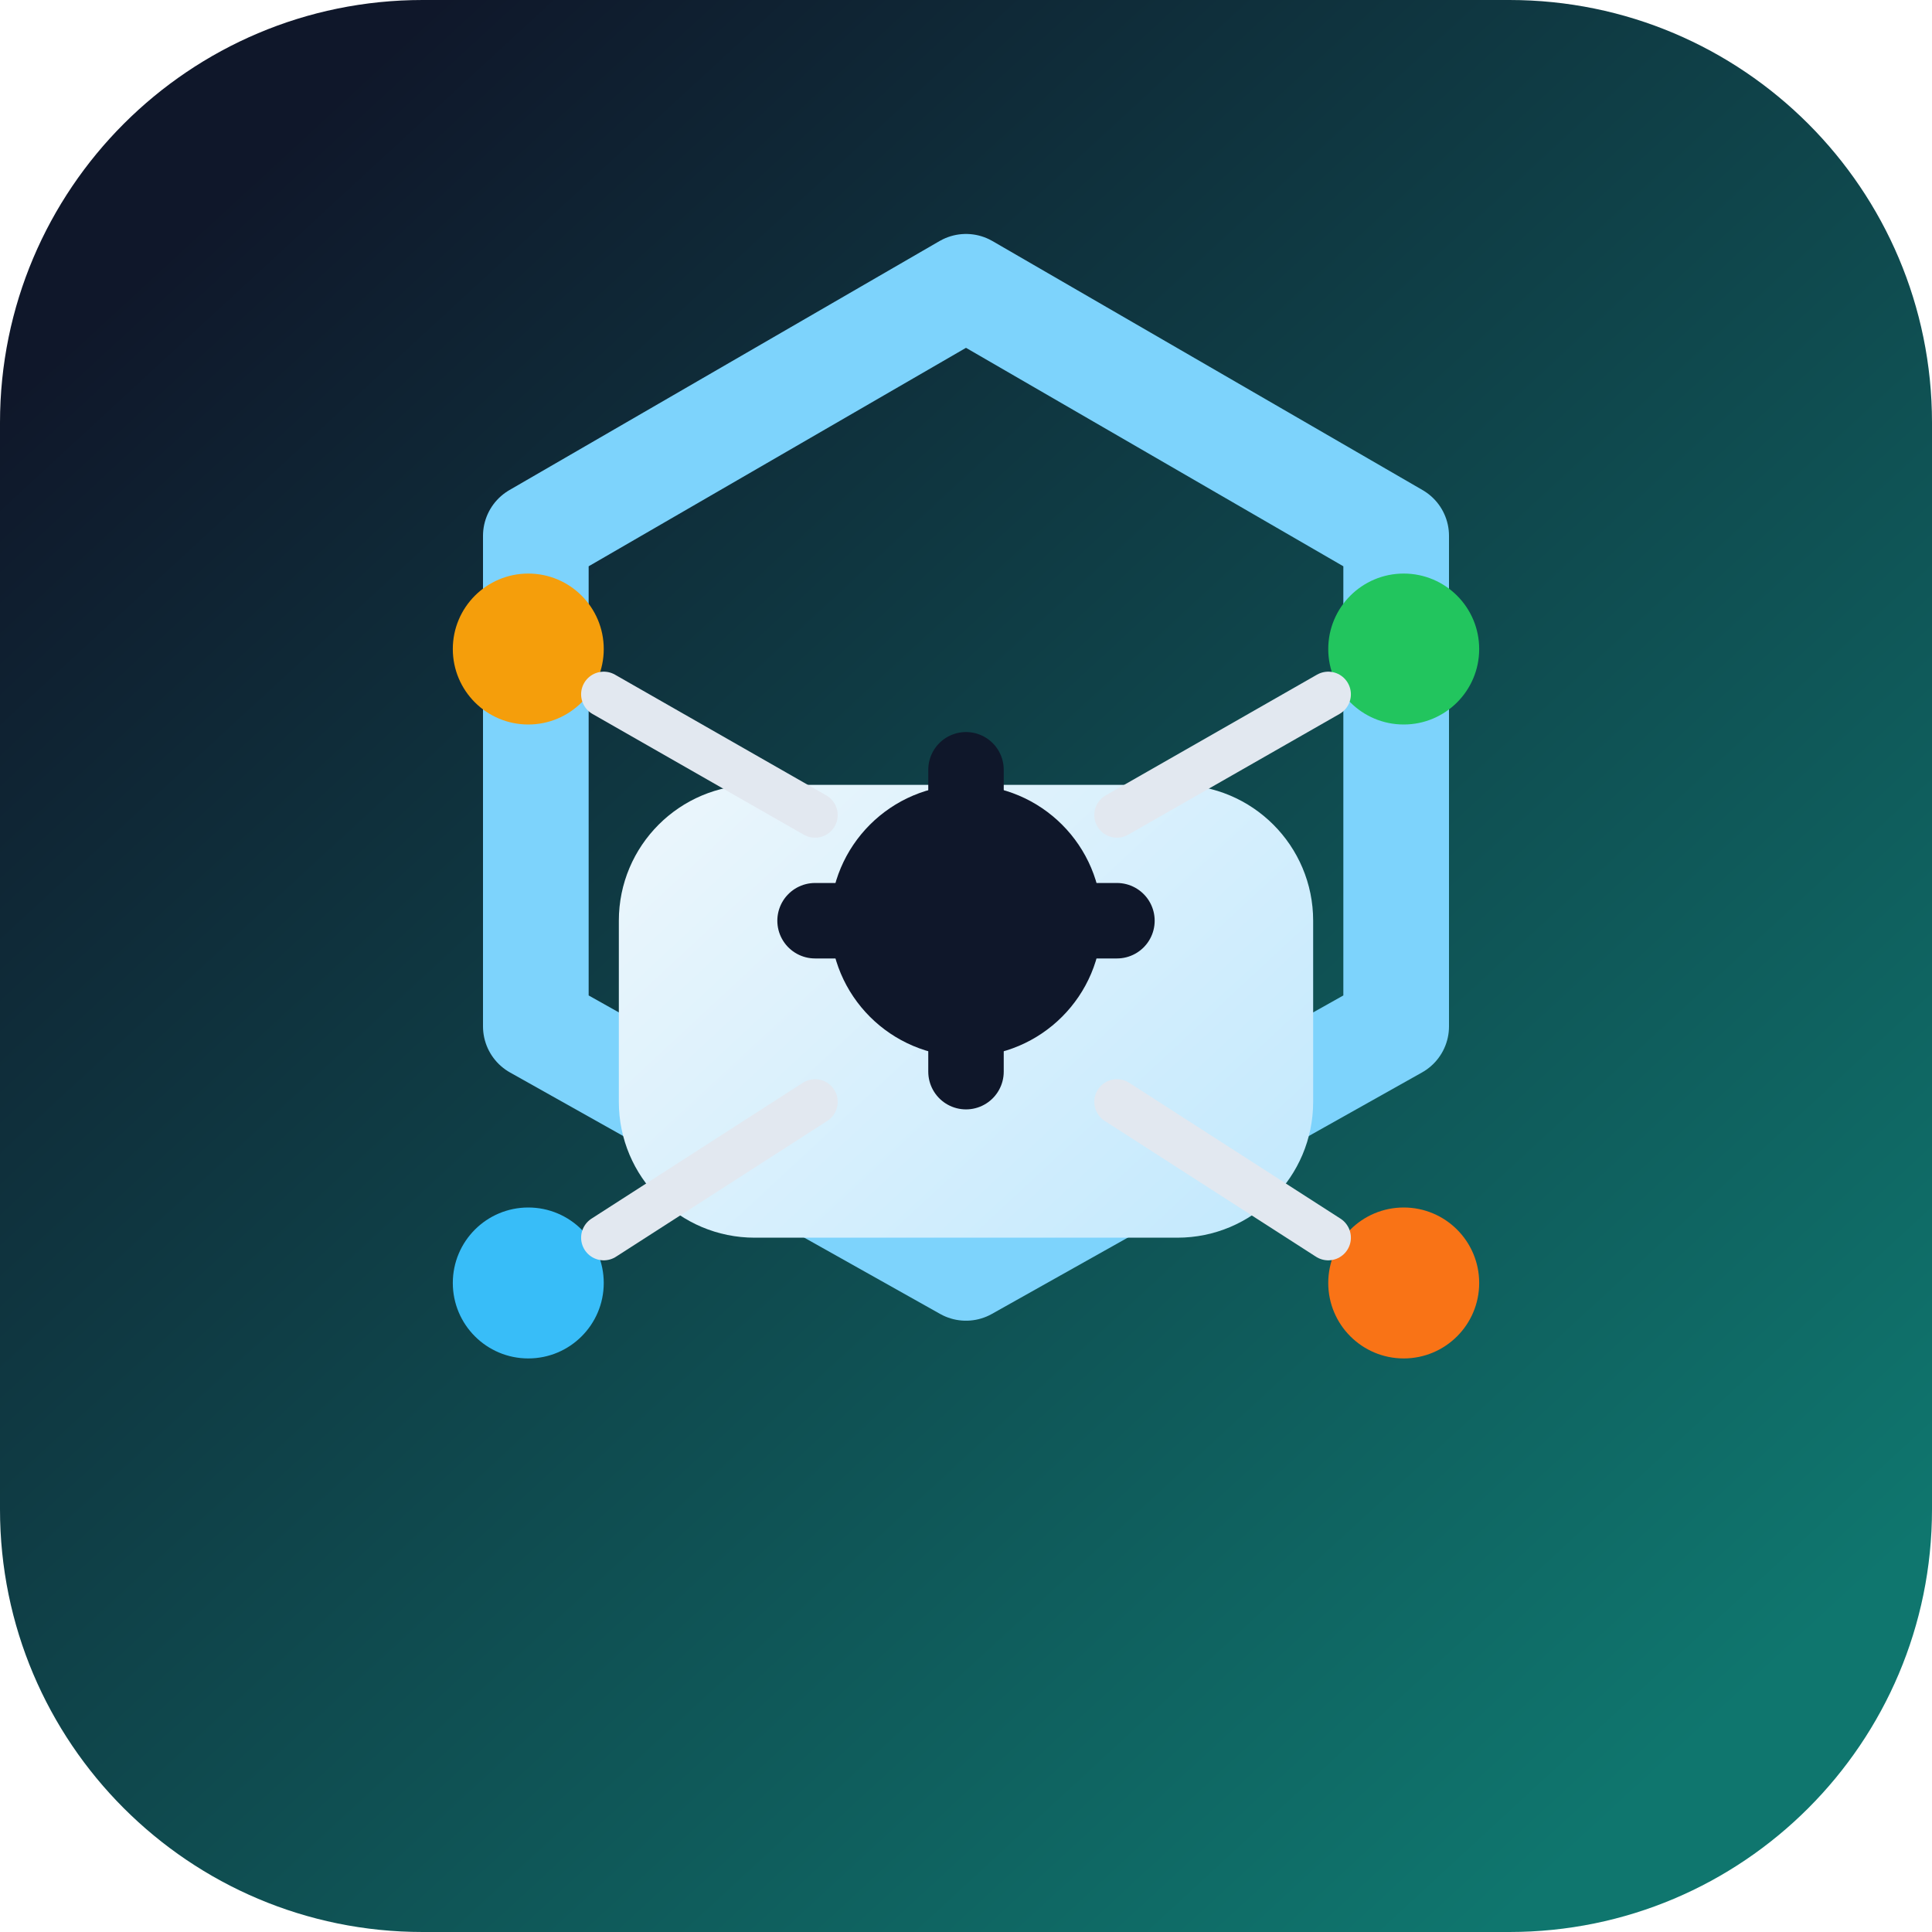
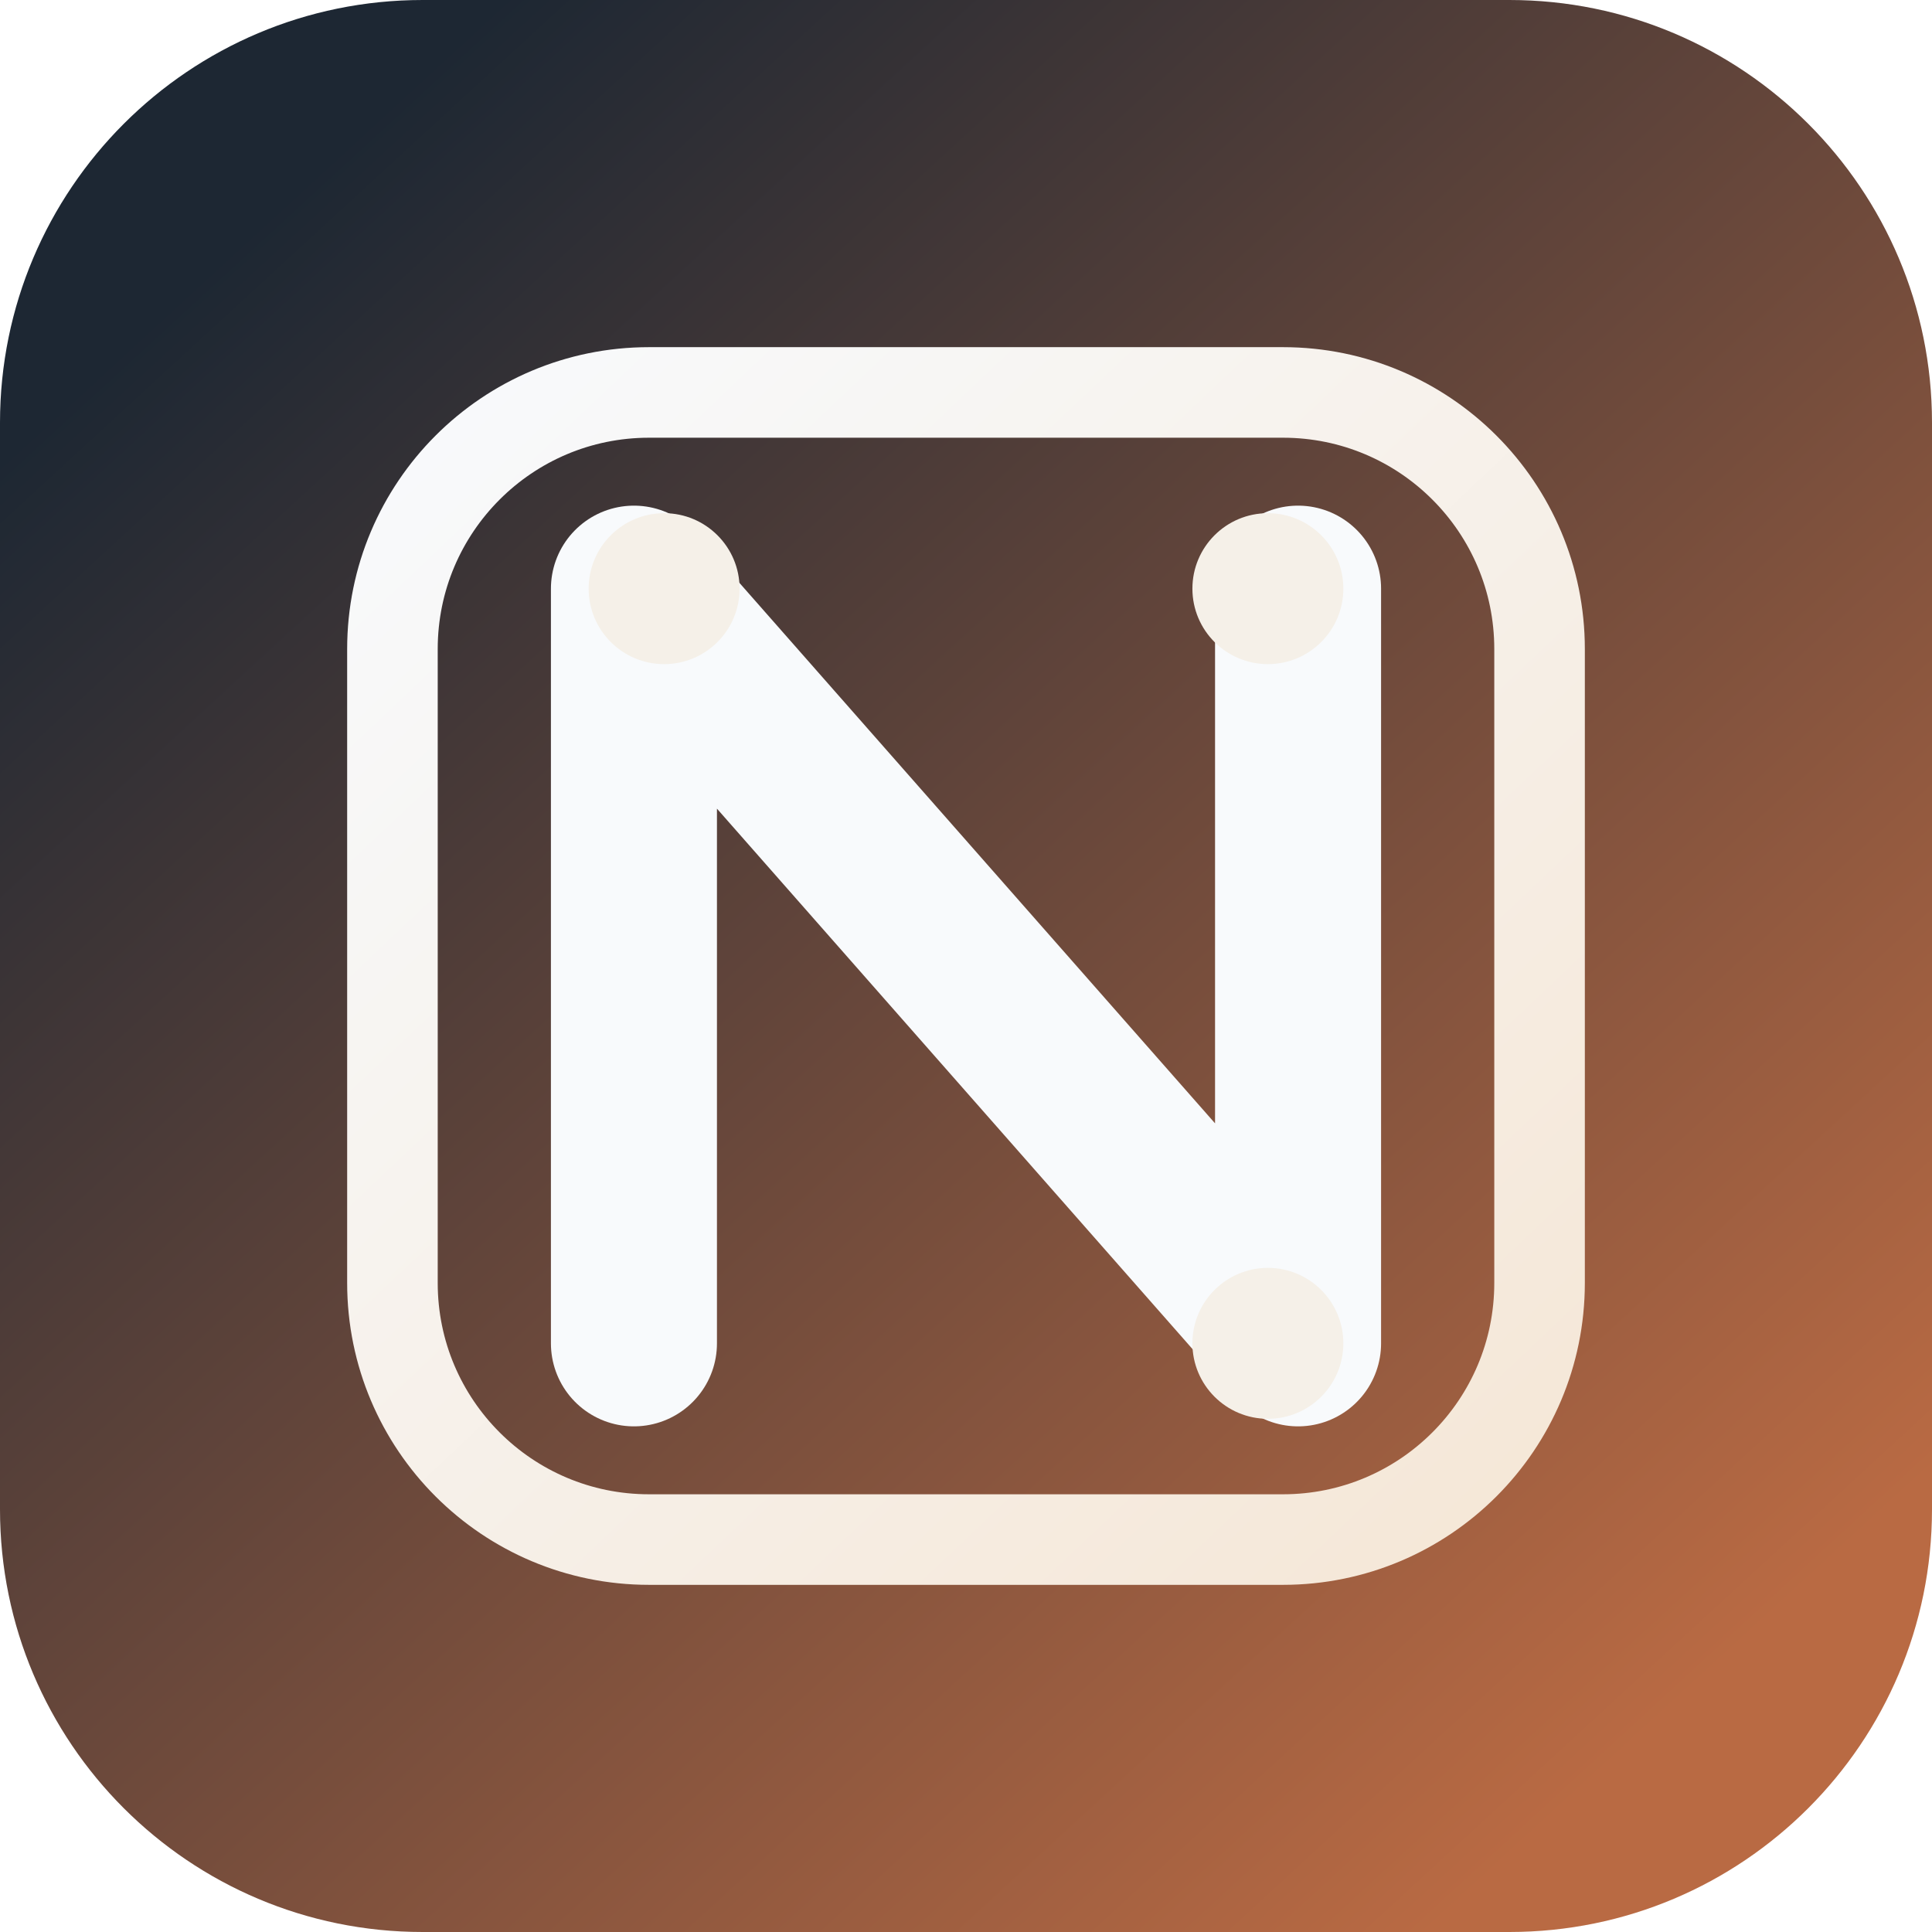
<svg xmlns="http://www.w3.org/2000/svg" viewBox="0 0 256 256" role="img" aria-labelledby="title desc">
  <defs>
-     <linearGradient id="bg" x1="32" y1="24" x2="224" y2="232" gradientUnits="userSpaceOnUse">
-       <stop offset="0" stop-color="#0f172a" />
-       <stop offset="1" stop-color="#0f766e" />
+     <linearGradient id="bg" x1="36" y1="28" x2="220" y2="228" gradientUnits="userSpaceOnUse">
+       <stop offset="0" stop-color="#1d2733" />
+       <stop offset="1" stop-color="#b96a43" />
    </linearGradient>
-     <linearGradient id="core" x1="76" y1="72" x2="180" y2="184" gradientUnits="userSpaceOnUse">
+     <linearGradient id="stroke" x1="56" y1="52" x2="200" y2="204" gradientUnits="userSpaceOnUse">
      <stop offset="0" stop-color="#f8fafc" />
-       <stop offset="1" stop-color="#bae6fd" />
+       <stop offset="1" stop-color="#f5e7d7" />
    </linearGradient>
  </defs>
  <rect width="256" height="256" rx="56" fill="url(#bg)" />
-   <path d="M128 38 185 71v65l-57 32-57-32V71z" fill="none" stroke="#7dd3fc" stroke-width="14" stroke-linejoin="round" />
-   <path d="M100 104h56a18 18 0 0 1 18 18v24a18 18 0 0 1-18 18h-56a18 18 0 0 1-18-18v-24a18 18 0 0 1 18-18Z" fill="url(#core)" />
-   <circle cx="128" cy="122" r="18" fill="#0f172a" />
-   <path d="M128 102v40M108 122h40" stroke="#0f172a" stroke-width="10" stroke-linecap="round" />
-   <circle cx="70" cy="86" r="10" fill="#f59e0b" />
-   <circle cx="186" cy="86" r="10" fill="#22c55e" />
-   <circle cx="70" cy="170" r="10" fill="#38bdf8" />
-   <circle cx="186" cy="170" r="10" fill="#f97316" />
-   <path d="M80 92 108 108M176 92 148 108M80 164 108 146M176 164 148 146" stroke="#e2e8f0" stroke-width="6" stroke-linecap="round" />
+   <rect x="52" y="52" width="152" height="152" rx="34" fill="none" stroke="url(#stroke)" stroke-width="12" />
+   <path d="M84 178V78l88 100V78" fill="none" stroke="#f8fafc" stroke-width="22" stroke-linecap="round" stroke-linejoin="round" />
+   <circle cx="88" cy="78" r="10" fill="#f5f0e8" />
+   <circle cx="168" cy="78" r="10" fill="#f5f0e8" />
+   <circle cx="168" cy="178" r="10" fill="#f5f0e8" />
</svg>
